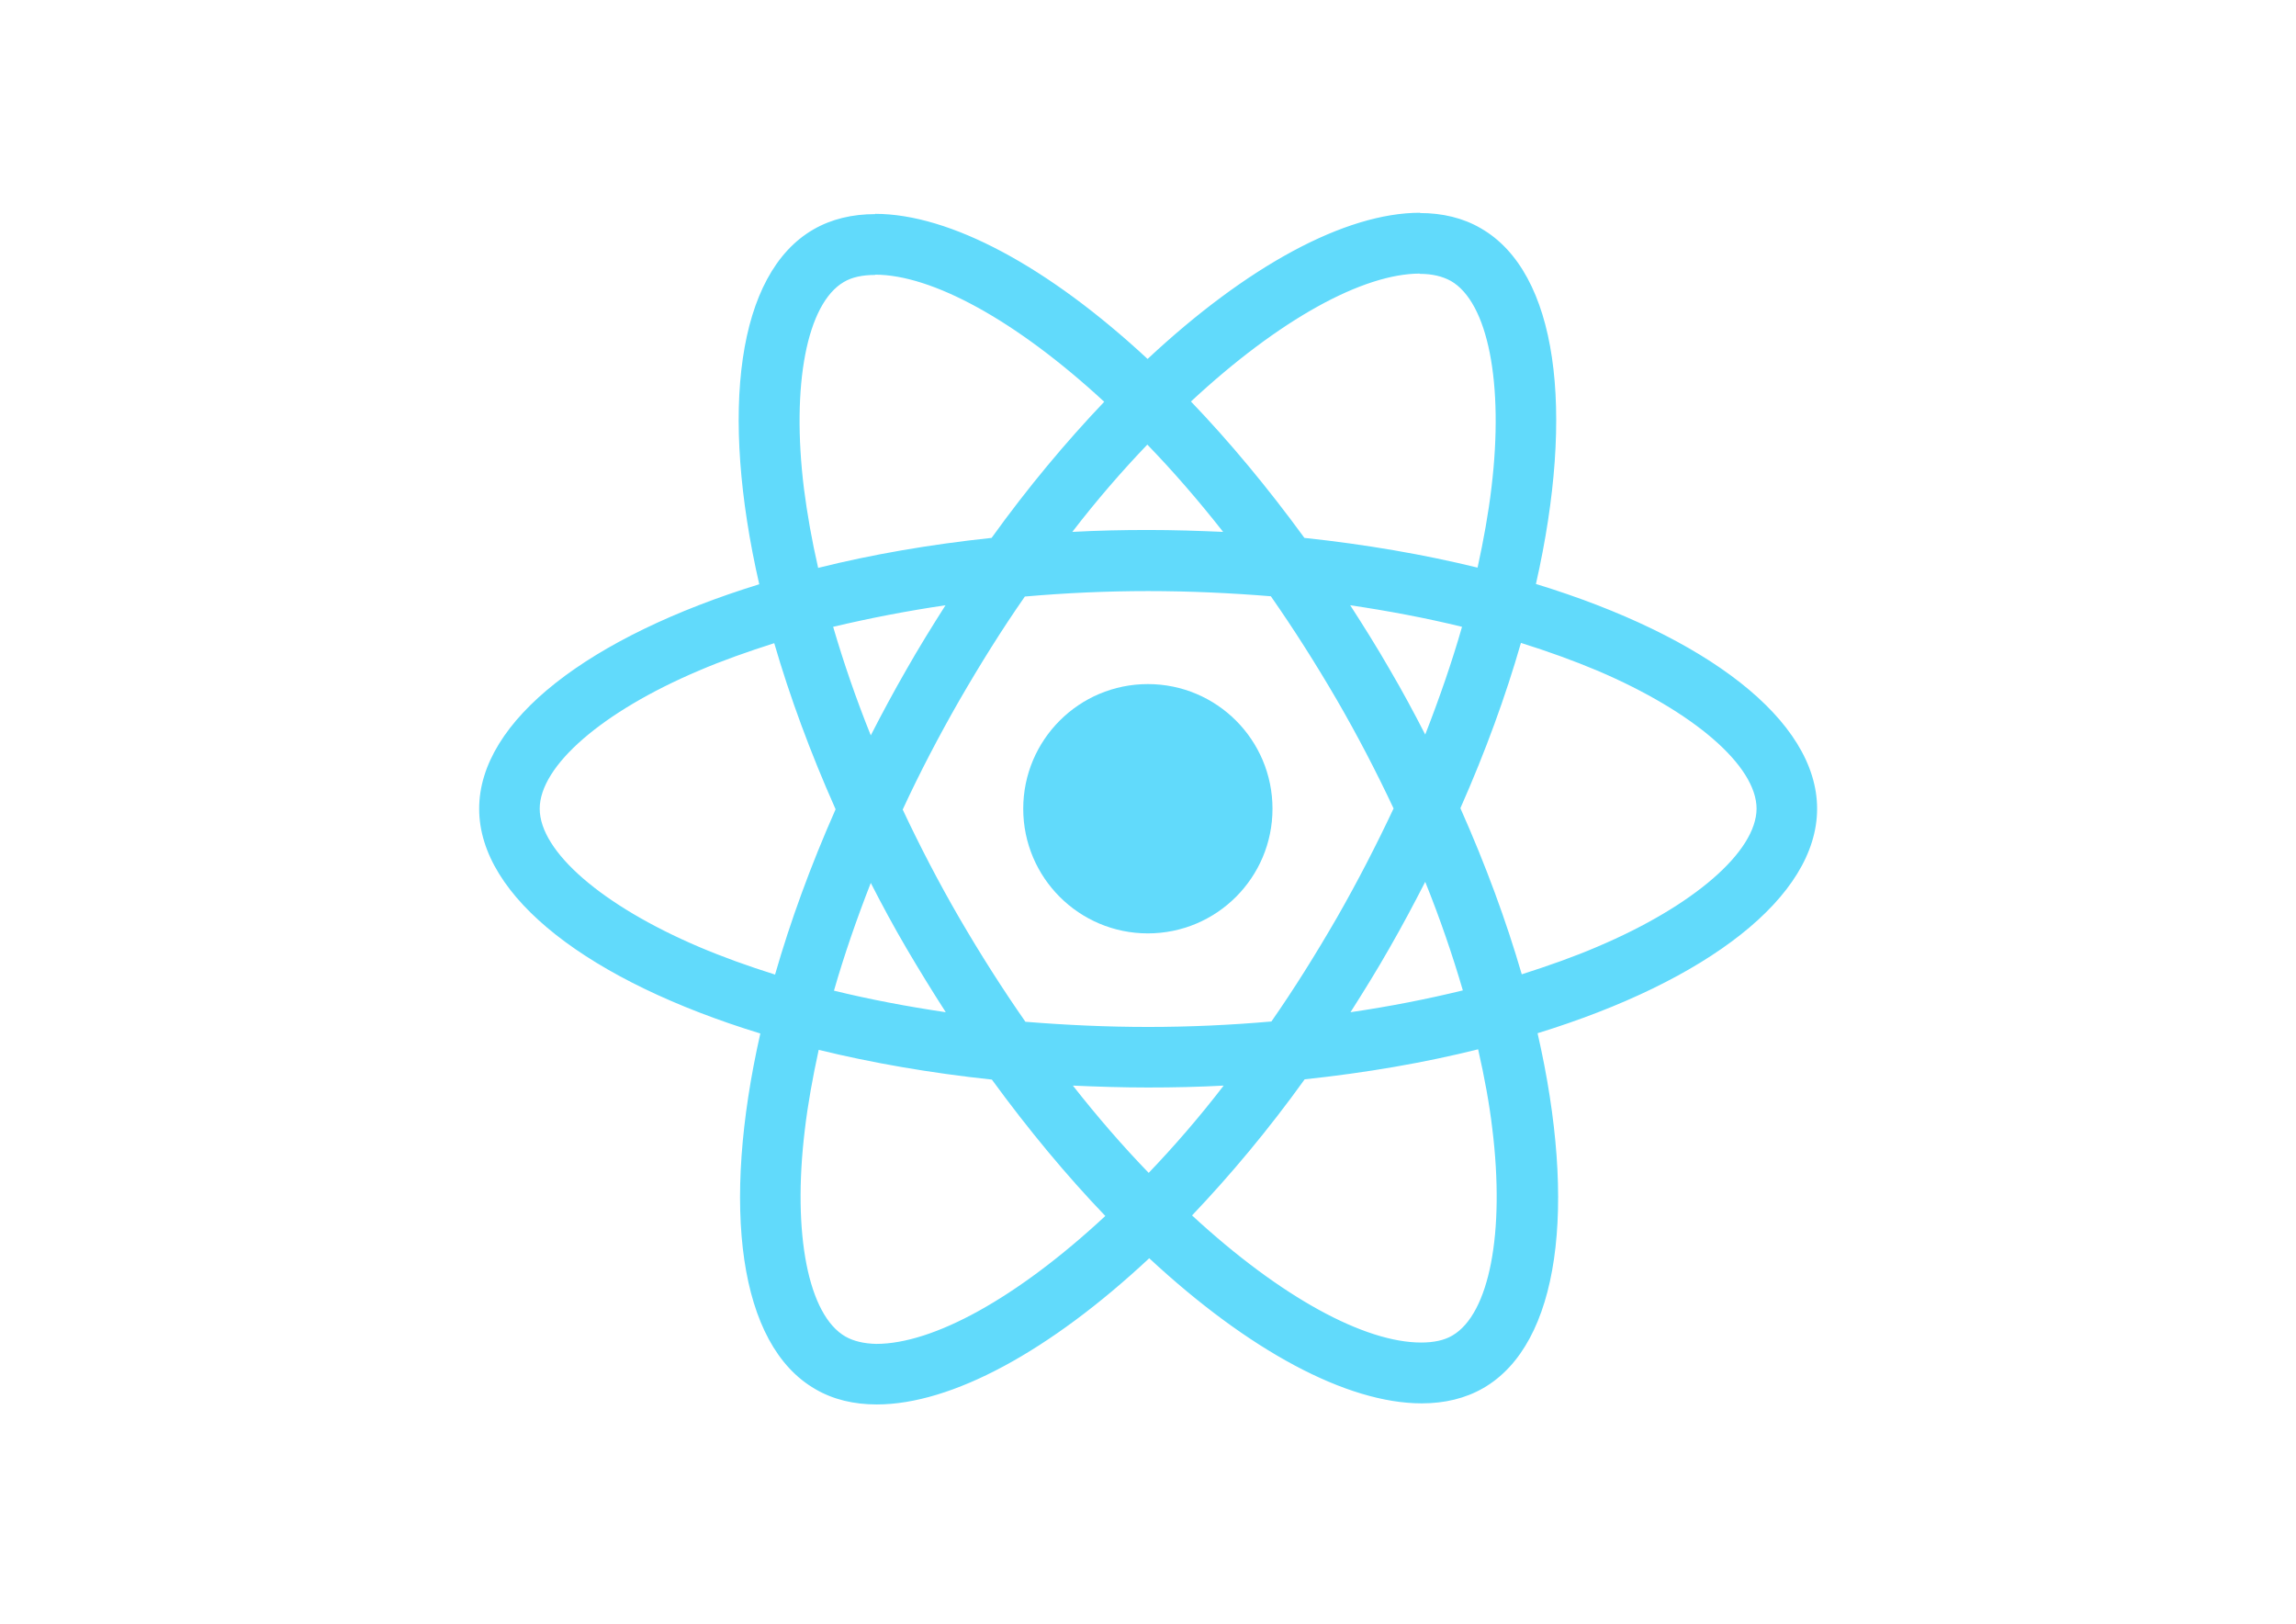
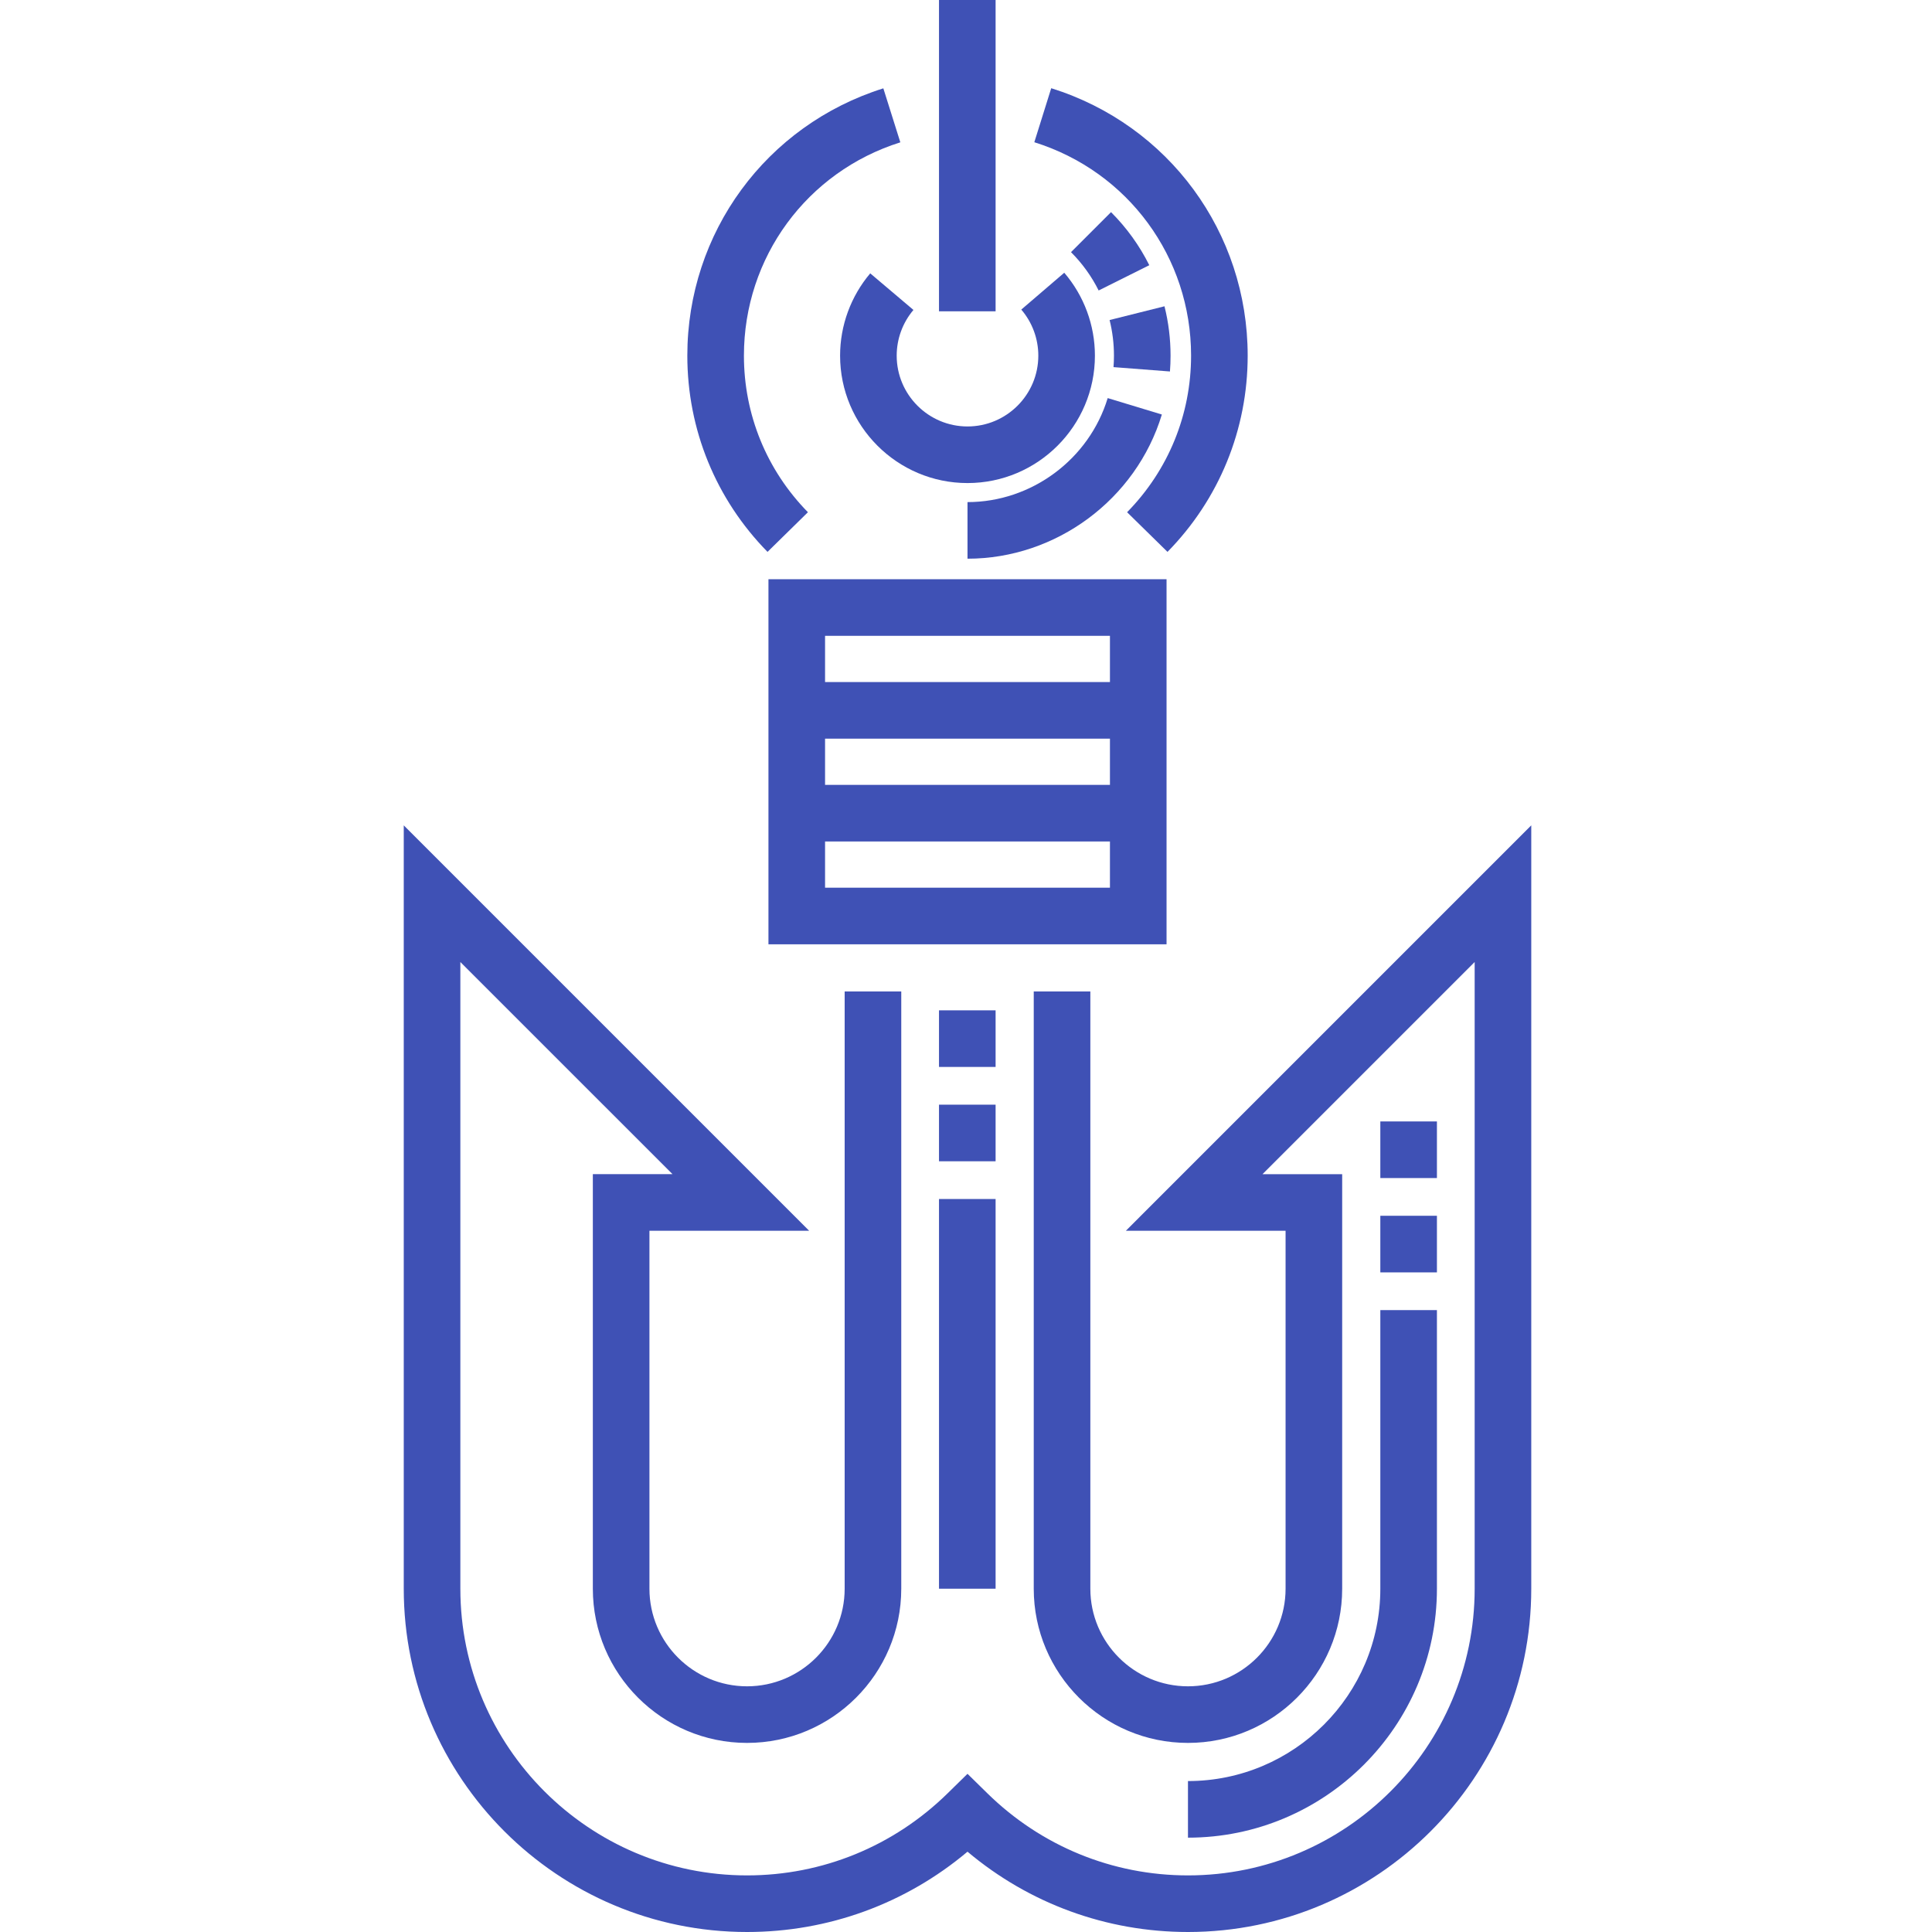
- <svg xmlns="http://www.w3.org/2000/svg" viewBox="0 0 841.9 595.3">
-   <g fill="#61DAFB">
-     <path d="M666.3 296.5c0-32.5-40.7-63.3-103.1-82.4 14.4-63.6 8-114.2-20.2-130.4-6.5-3.8-14.1-5.6-22.4-5.6v22.3c4.6 0 8.3.9 11.4 2.6 13.6 7.8 19.5 37.5 14.9 75.7-1.1 9.4-2.9 19.3-5.1 29.4-19.6-4.8-41-8.5-63.5-10.9-13.5-18.5-27.5-35.3-41.6-50 32.6-30.3 63.2-46.9 84-46.9V78c-27.5 0-63.5 19.6-99.9 53.6-36.4-33.8-72.4-53.2-99.9-53.2v22.3c20.7 0 51.4 16.5 84 46.6-14 14.7-28 31.4-41.3 49.9-22.6 2.4-44 6.1-63.6 11-2.3-10-4-19.7-5.2-29-4.7-38.2 1.1-67.9 14.6-75.8 3-1.8 6.9-2.6 11.5-2.6V78.5c-8.4 0-16 1.8-22.6 5.6-28.1 16.2-34.4 66.7-19.9 130.1-62.2 19.2-102.7 49.9-102.7 82.3 0 32.5 40.7 63.3 103.1 82.4-14.4 63.6-8 114.2 20.2 130.4 6.5 3.8 14.1 5.6 22.5 5.6 27.5 0 63.5-19.6 99.9-53.6 36.4 33.8 72.4 53.2 99.9 53.2 8.4 0 16-1.8 22.6-5.6 28.1-16.2 34.4-66.7 19.9-130.1 62-19.1 102.5-49.9 102.5-82.3zm-130.2-66.7c-3.7 12.9-8.3 26.2-13.5 39.5-4.1-8-8.4-16-13.1-24-4.6-8-9.5-15.8-14.4-23.4 14.2 2.1 27.9 4.7 41 7.9zm-45.8 106.5c-7.8 13.5-15.8 26.3-24.1 38.2-14.9 1.3-30 2-45.2 2-15.1 0-30.2-.7-45-1.9-8.3-11.9-16.4-24.6-24.2-38-7.6-13.1-14.5-26.4-20.8-39.8 6.2-13.4 13.2-26.8 20.7-39.9 7.8-13.5 15.8-26.3 24.1-38.2 14.9-1.3 30-2 45.2-2 15.1 0 30.2.7 45 1.9 8.3 11.9 16.4 24.6 24.2 38 7.6 13.1 14.5 26.4 20.8 39.8-6.3 13.4-13.2 26.8-20.7 39.9zm32.3-13c5.4 13.4 10 26.8 13.8 39.8-13.1 3.2-26.9 5.9-41.2 8 4.9-7.7 9.8-15.6 14.4-23.7 4.6-8 8.9-16.1 13-24.1zM421.2 430c-9.3-9.6-18.6-20.3-27.8-32 9 .4 18.2.7 27.5.7 9.4 0 18.7-.2 27.8-.7-9 11.7-18.3 22.4-27.5 32zm-74.4-58.9c-14.2-2.1-27.9-4.7-41-7.9 3.7-12.9 8.3-26.2 13.5-39.5 4.1 8 8.4 16 13.1 24 4.7 8 9.5 15.8 14.4 23.4zM420.7 163c9.3 9.6 18.6 20.3 27.8 32-9-.4-18.2-.7-27.5-.7-9.4 0-18.7.2-27.8.7 9-11.7 18.3-22.4 27.5-32zm-74 58.9c-4.9 7.7-9.8 15.6-14.4 23.7-4.6 8-8.9 16-13 24-5.4-13.4-10-26.8-13.8-39.8 13.1-3.1 26.9-5.8 41.2-7.9zm-90.5 125.2c-35.4-15.1-58.3-34.9-58.3-50.6 0-15.7 22.9-35.6 58.3-50.6 8.6-3.7 18-7 27.7-10.1 5.7 19.6 13.2 40 22.5 60.9-9.2 20.8-16.6 41.1-22.2 60.6-9.9-3.1-19.3-6.5-28-10.2zM310 490c-13.6-7.8-19.5-37.5-14.9-75.7 1.1-9.4 2.9-19.3 5.1-29.4 19.6 4.8 41 8.5 63.5 10.9 13.5 18.5 27.5 35.3 41.6 50-32.6 30.3-63.2 46.9-84 46.9-4.5-.1-8.3-1-11.3-2.7zm237.2-76.2c4.7 38.2-1.1 67.9-14.6 75.8-3 1.8-6.9 2.6-11.5 2.6-20.7 0-51.4-16.5-84-46.6 14-14.7 28-31.4 41.3-49.9 22.6-2.4 44-6.1 63.6-11 2.3 10.1 4.1 19.8 5.2 29.1zm38.5-66.7c-8.6 3.7-18 7-27.7 10.1-5.7-19.6-13.2-40-22.5-60.9 9.2-20.8 16.6-41.1 22.2-60.6 9.9 3.1 19.3 6.5 28.1 10.2 35.4 15.1 58.3 34.9 58.3 50.6-.1 15.7-23 35.6-58.4 50.6zM320.8 78.4z" />
-     <circle cx="420.9" cy="296.5" r="45.7" />
-     <path d="M520.5 78.1z" />
-   </g>
+ <svg xmlns="http://www.w3.org/2000/svg" height="512px" viewBox="-107 0 512 512" width="512px">
+   <path d="m96.648 250.25h105.5v-96.75h-105.5zm90.5-15h-75.5v-12.25h75.5zm0-27.25h-75.5v-12.25h75.5zm-75.5-39.5h75.5v12.25h-75.5zm0 0" fill="#3f51b5" />
+   <path d="m191.363 326.168h42.328v94.855c0 14.262-11.605 25.867-25.867 25.867-14.266 0-25.871-11.605-25.871-25.867v-158.273h-15v158.273c0 22.535 18.336 40.867 40.871 40.867 22.535 0 40.867-18.332 40.867-40.867v-109.855h-21.113l56.223-56.223v166.078c0 41.895-34.082 75.977-75.977 75.977-19.98 0-38.863-7.73-53.172-21.766l-5.254-5.156-5.25 5.152c-14.309 14.039-33.191 21.77-53.172 21.77-41.895 0-75.977-34.082-75.977-75.977v-166.078l56.223 56.219h-21.113v109.859c0 22.535 18.332 40.867 40.867 40.867 22.535 0 40.867-18.332 40.867-40.867v-158.273h-15v158.273c0 14.262-11.602 25.867-25.867 25.867-14.262 0-25.867-11.605-25.867-25.867v-94.859h42.324l-107.434-107.434v202.293c0 50.164 40.812 90.977 90.977 90.977 21.559 0 42.047-7.512 58.422-21.285 16.375 13.773 36.867 21.285 58.426 21.285 50.164 0 90.977-40.812 90.977-90.977v-202.293zm0 0" fill="#3f51b5" />
+   <path d="m123.621 72.441c-5.148 6.082-7.988 13.828-7.988 21.809 0 18.617 15.148 33.766 33.766 33.766 18.621 0 33.766-15.148 33.766-33.766 0-8.059-2.883-15.859-8.125-21.973l-11.387 9.766c2.91 3.395 4.512 7.73 4.512 12.207 0 10.348-8.418 18.766-18.766 18.766-10.348 0-18.766-8.418-18.766-18.766 0-4.434 1.578-8.738 4.438-12.113zm0 0" fill="#3f51b5" />
+   <path d="m141.844 0h15v82.5h-15zm0 0" fill="#3f51b5" />
+   <path d="m208.648 94.25c0 15.617-6.02 30.355-16.957 41.496l10.707 10.508c13.703-13.965 21.25-32.434 21.25-52.004 0-32.656-20.922-61.137-52.062-70.875l-4.48 14.316c24.848 7.77 41.543 30.496 41.543 56.559zm0 0" fill="#3f51b5" />
+   <path d="m107.109 135.746c-10.938-11.141-16.961-25.879-16.961-41.496 0-26.012 16.656-48.73 41.449-56.531l-4.504-14.309c-31.07 9.777-51.945 38.242-51.945 70.84 0 19.57 7.551 38.039 21.254 52.004zm0 0" fill="#3f51b5" />
+   <path d="m149.398 148.062v-15c16.953 0 32.23-11.336 37.152-27.566l14.355 4.355c-6.828 22.5-28.008 38.211-51.508 38.211zm53.652-49.617-14.957-1.152c.078-1.008.117-2.031.117-3.043 0-3.195-.391-6.371-1.156-9.438l14.547-3.645c1.07 4.258 1.609 8.66 1.609 13.082.004 1.395-.055 2.809-.16 4.195zm-18.898-21.465c-1.875-3.758-4.34-7.176-7.324-10.16l10.605-10.605c4.129 4.129 7.543 8.859 10.141 14.066zm0 0" fill="#3f51b5" />
+   <path d="m207.824 487v-15c28.109 0 50.977-22.867 50.977-50.977v-73.832h15v73.832c0 36.379-29.598 65.977-65.977 65.977zm65.977-149.809h-15v-15h15zm0-25h-15v-15h15zm0 0" fill="#3f51b5" />
+   <path d="m156.844 421.023h-15v-103.273h15zm0-113.273h-15v-15h15zm0-25h-15v-15h15zm0 0" fill="#3f51b5" />
</svg>
